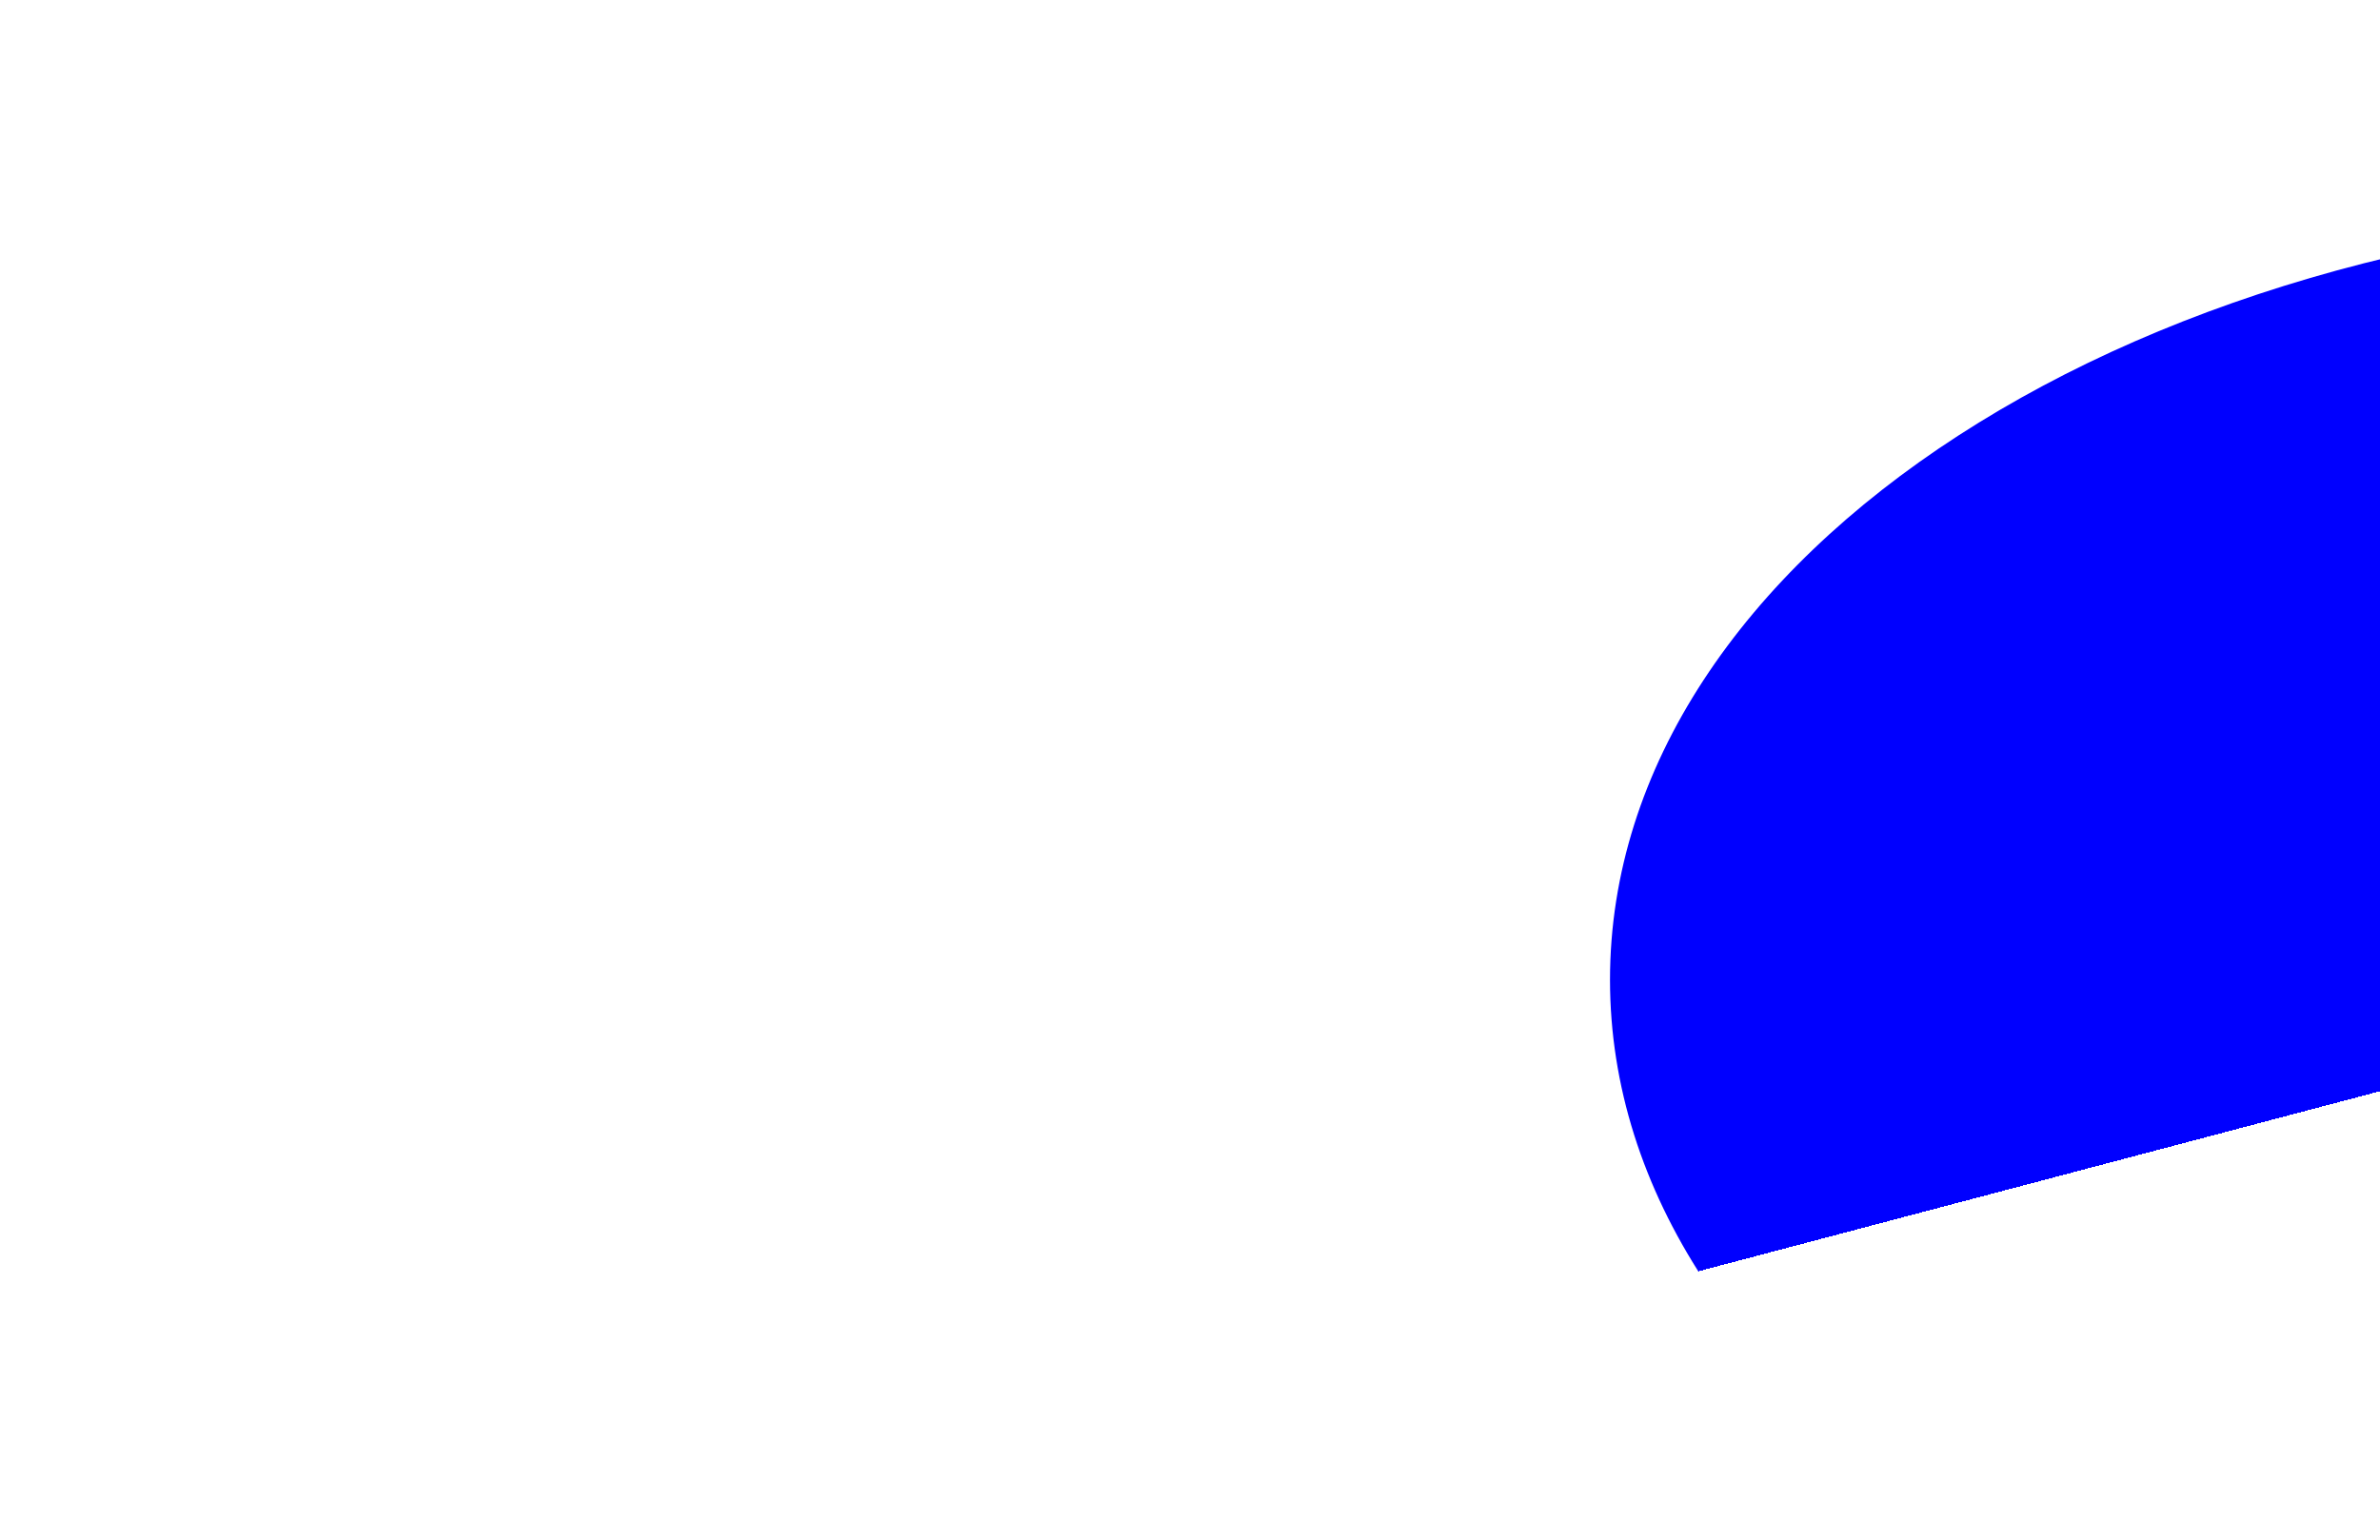
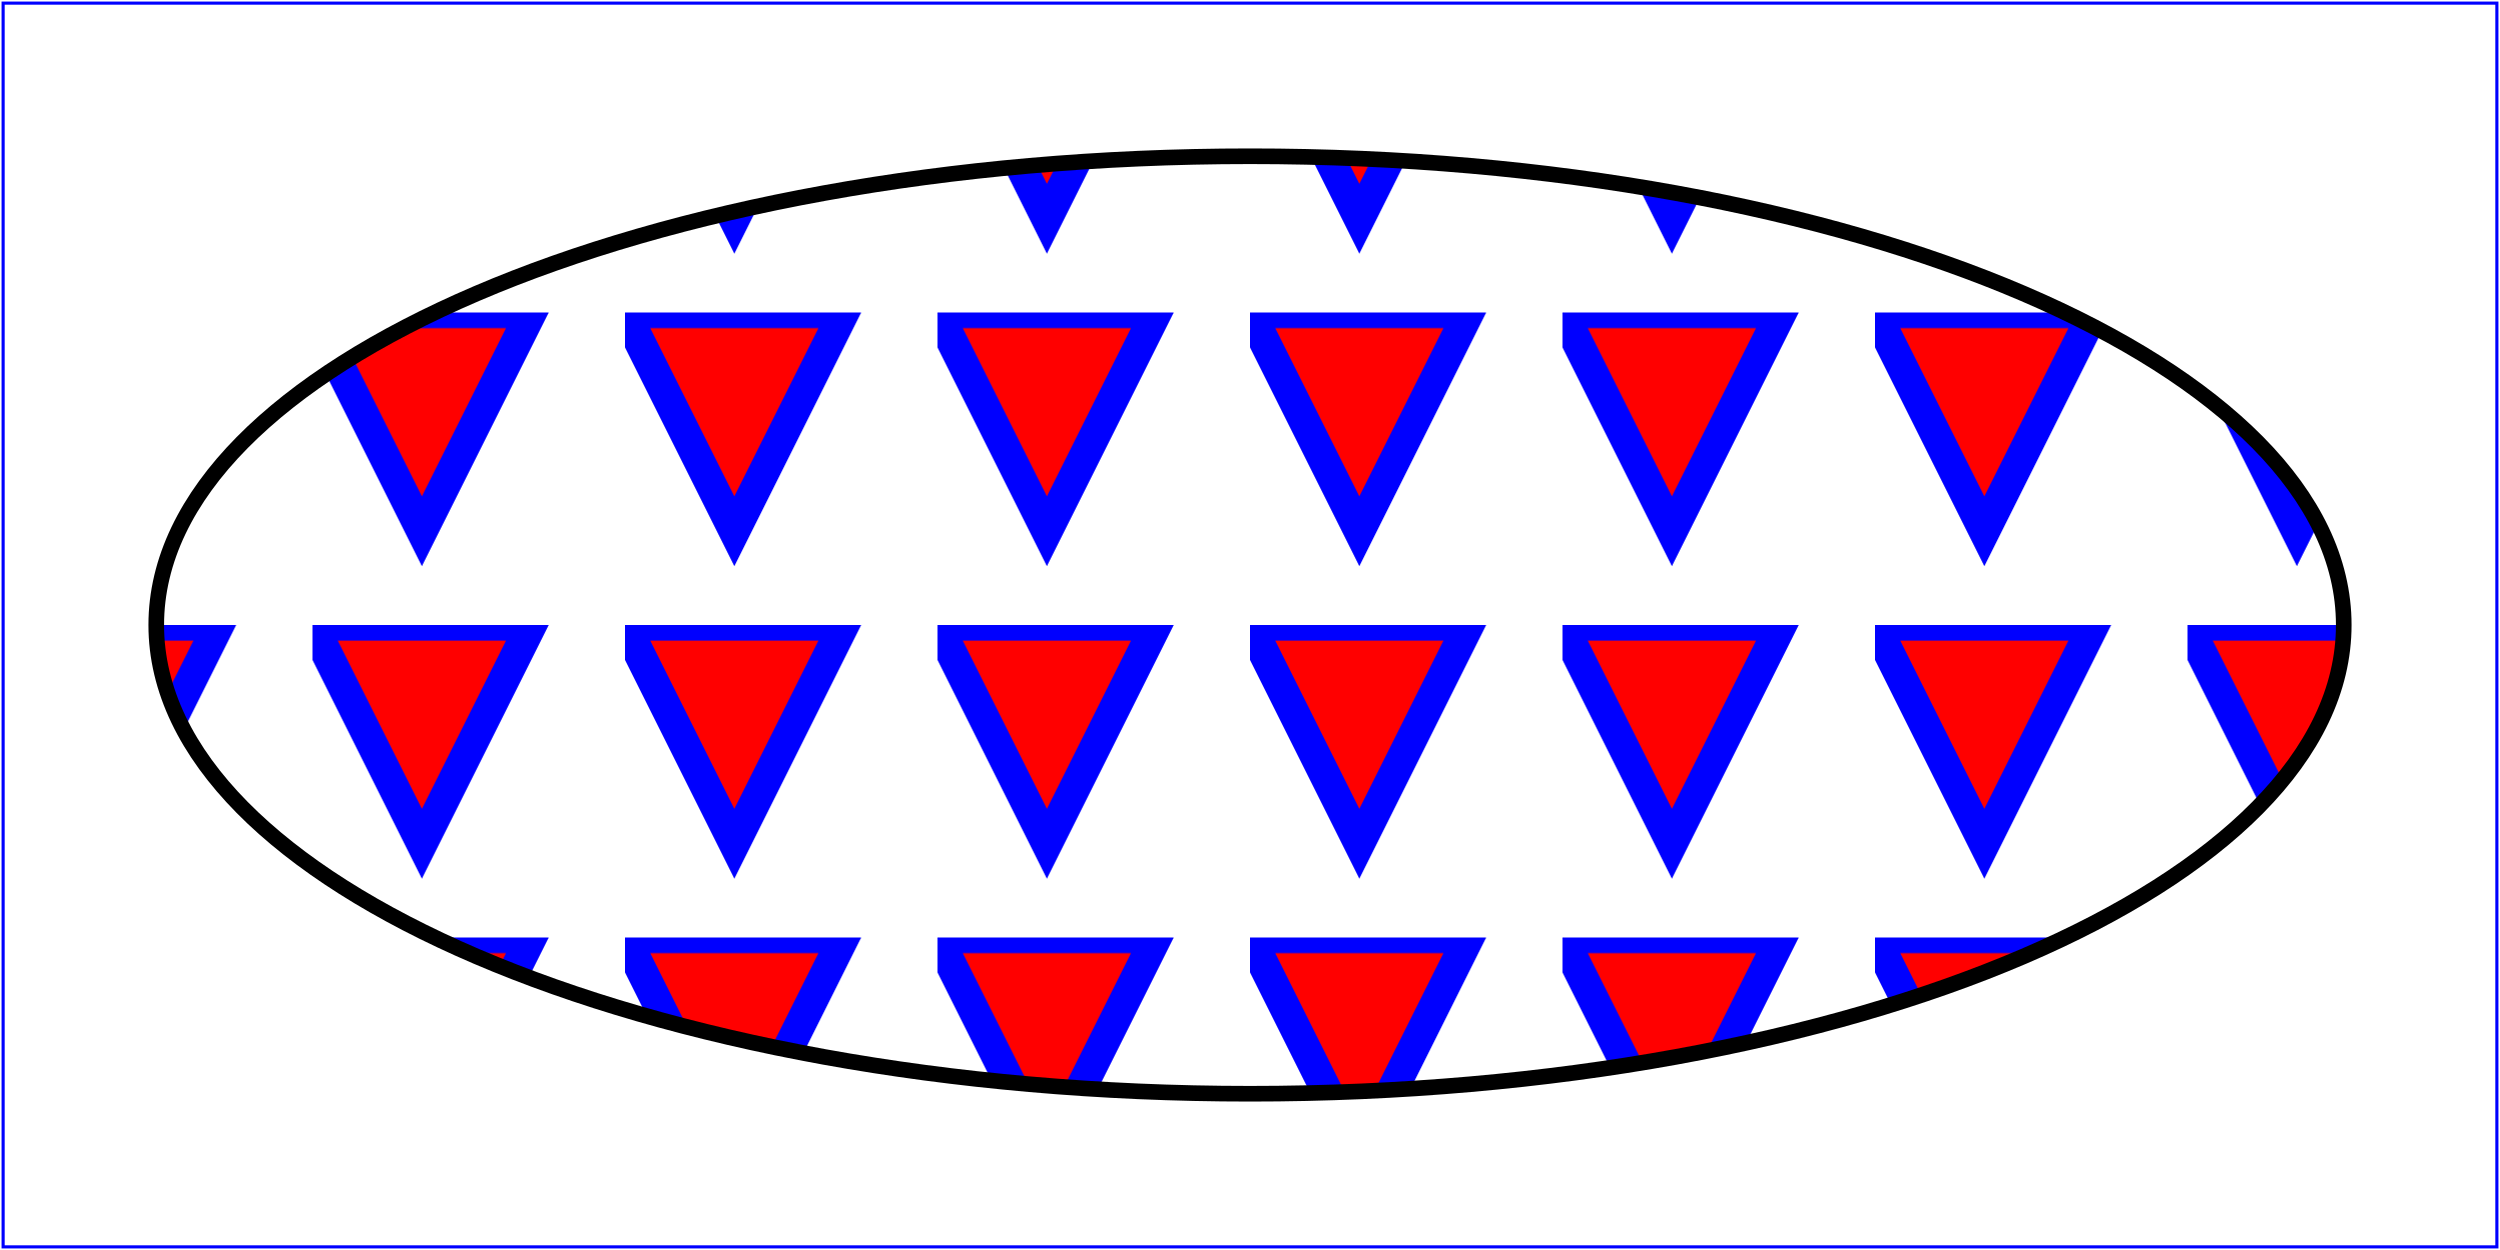
- <svg xmlns="http://www.w3.org/2000/svg" version="1.1">
+ <svg xmlns="http://www.w3.org/2000/svg" width="8cm" height="4cm" viewBox="0 0 800 400" version="1.1">
  <defs>
-     <radialGradient id="grad1" cx="20%" cy="30%" r="30%" fx="50%" fy="50%">
-       <stop offset="0%" style="stop-color:rgb(255,255,255);stop-opacity:0" />
-       <stop offset="100%" style="stop-color:rgb(0,0,255);stop-opacity:1" />
-     </radialGradient>
+     <pattern id="TrianglePattern" patternUnits="userSpaceOnUse" x="0" y="0" width="100" height="100" viewBox="0 0 10 10">
+       <path d="M 0 0 L 7 0 L 3.5 7 z" fill="red" stroke="blue" />
+     </pattern>
  </defs>
-   <ellipse cx="200" cy="70" rx="85" ry="55" fill="url(#grad1)" />
+   <rect fill="none" stroke="blue" x="1" y="1" width="798" height="398" />
+   <ellipse fill="url(#TrianglePattern)" stroke="black" stroke-width="5" cx="400" cy="200" rx="350" ry="150" />
</svg>
